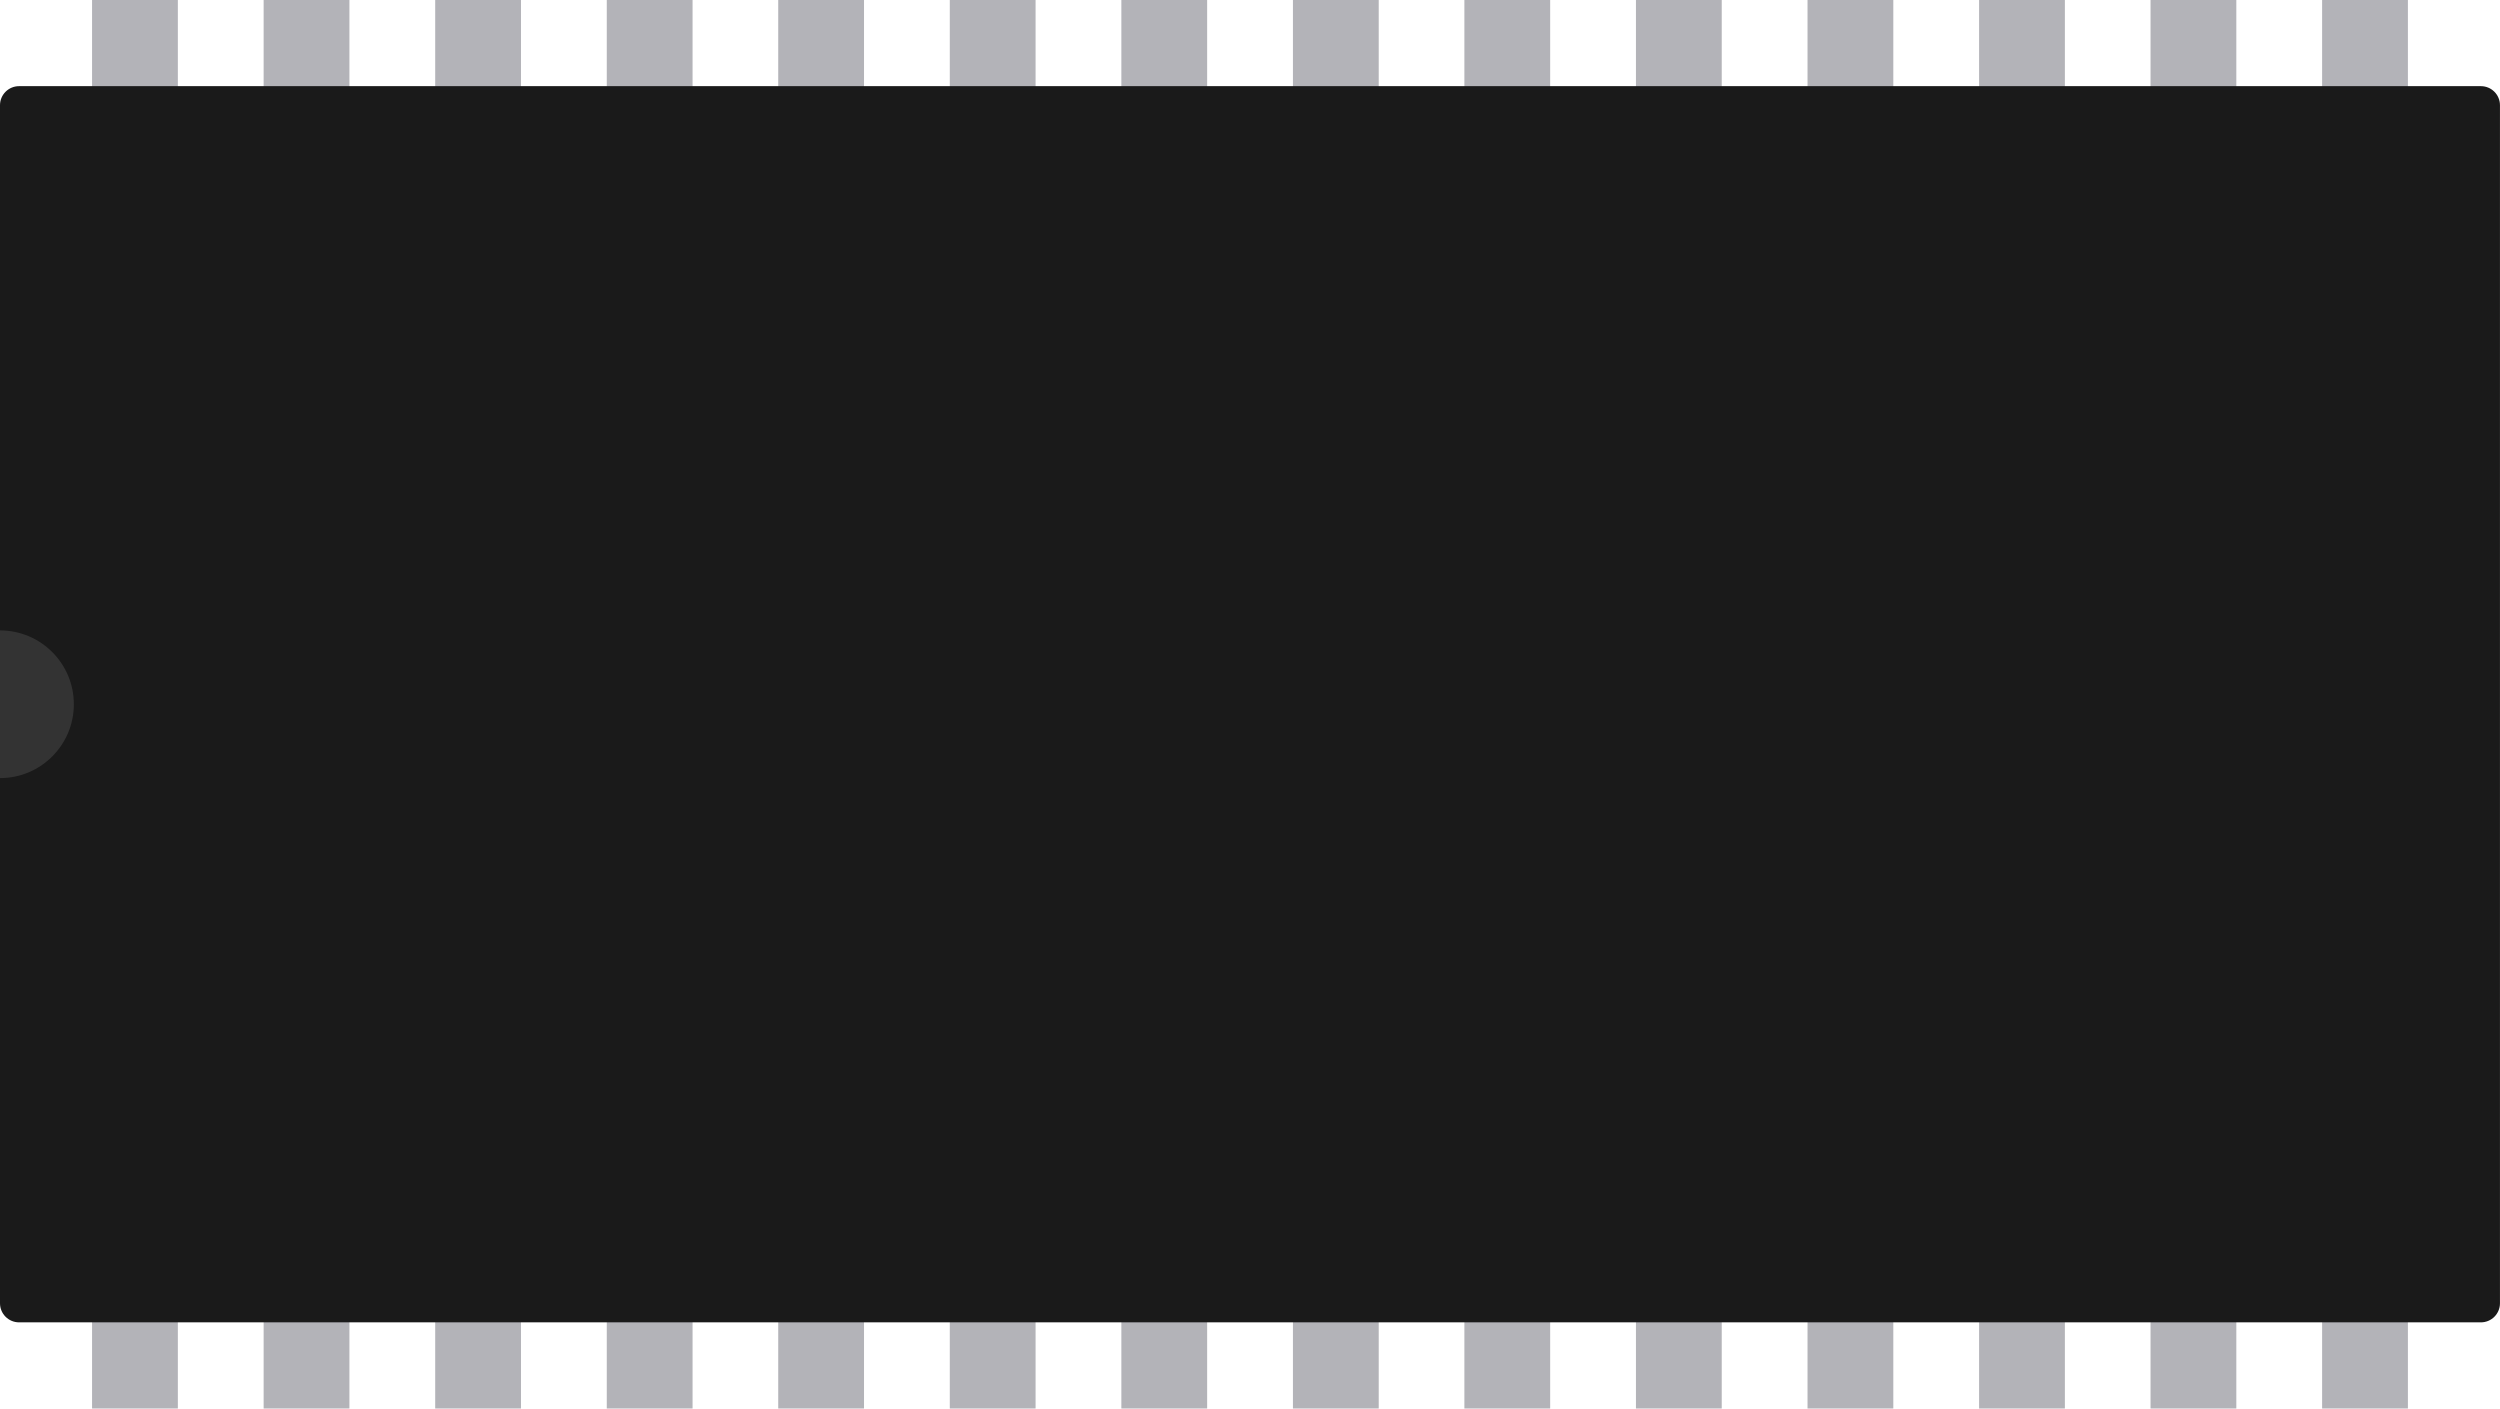
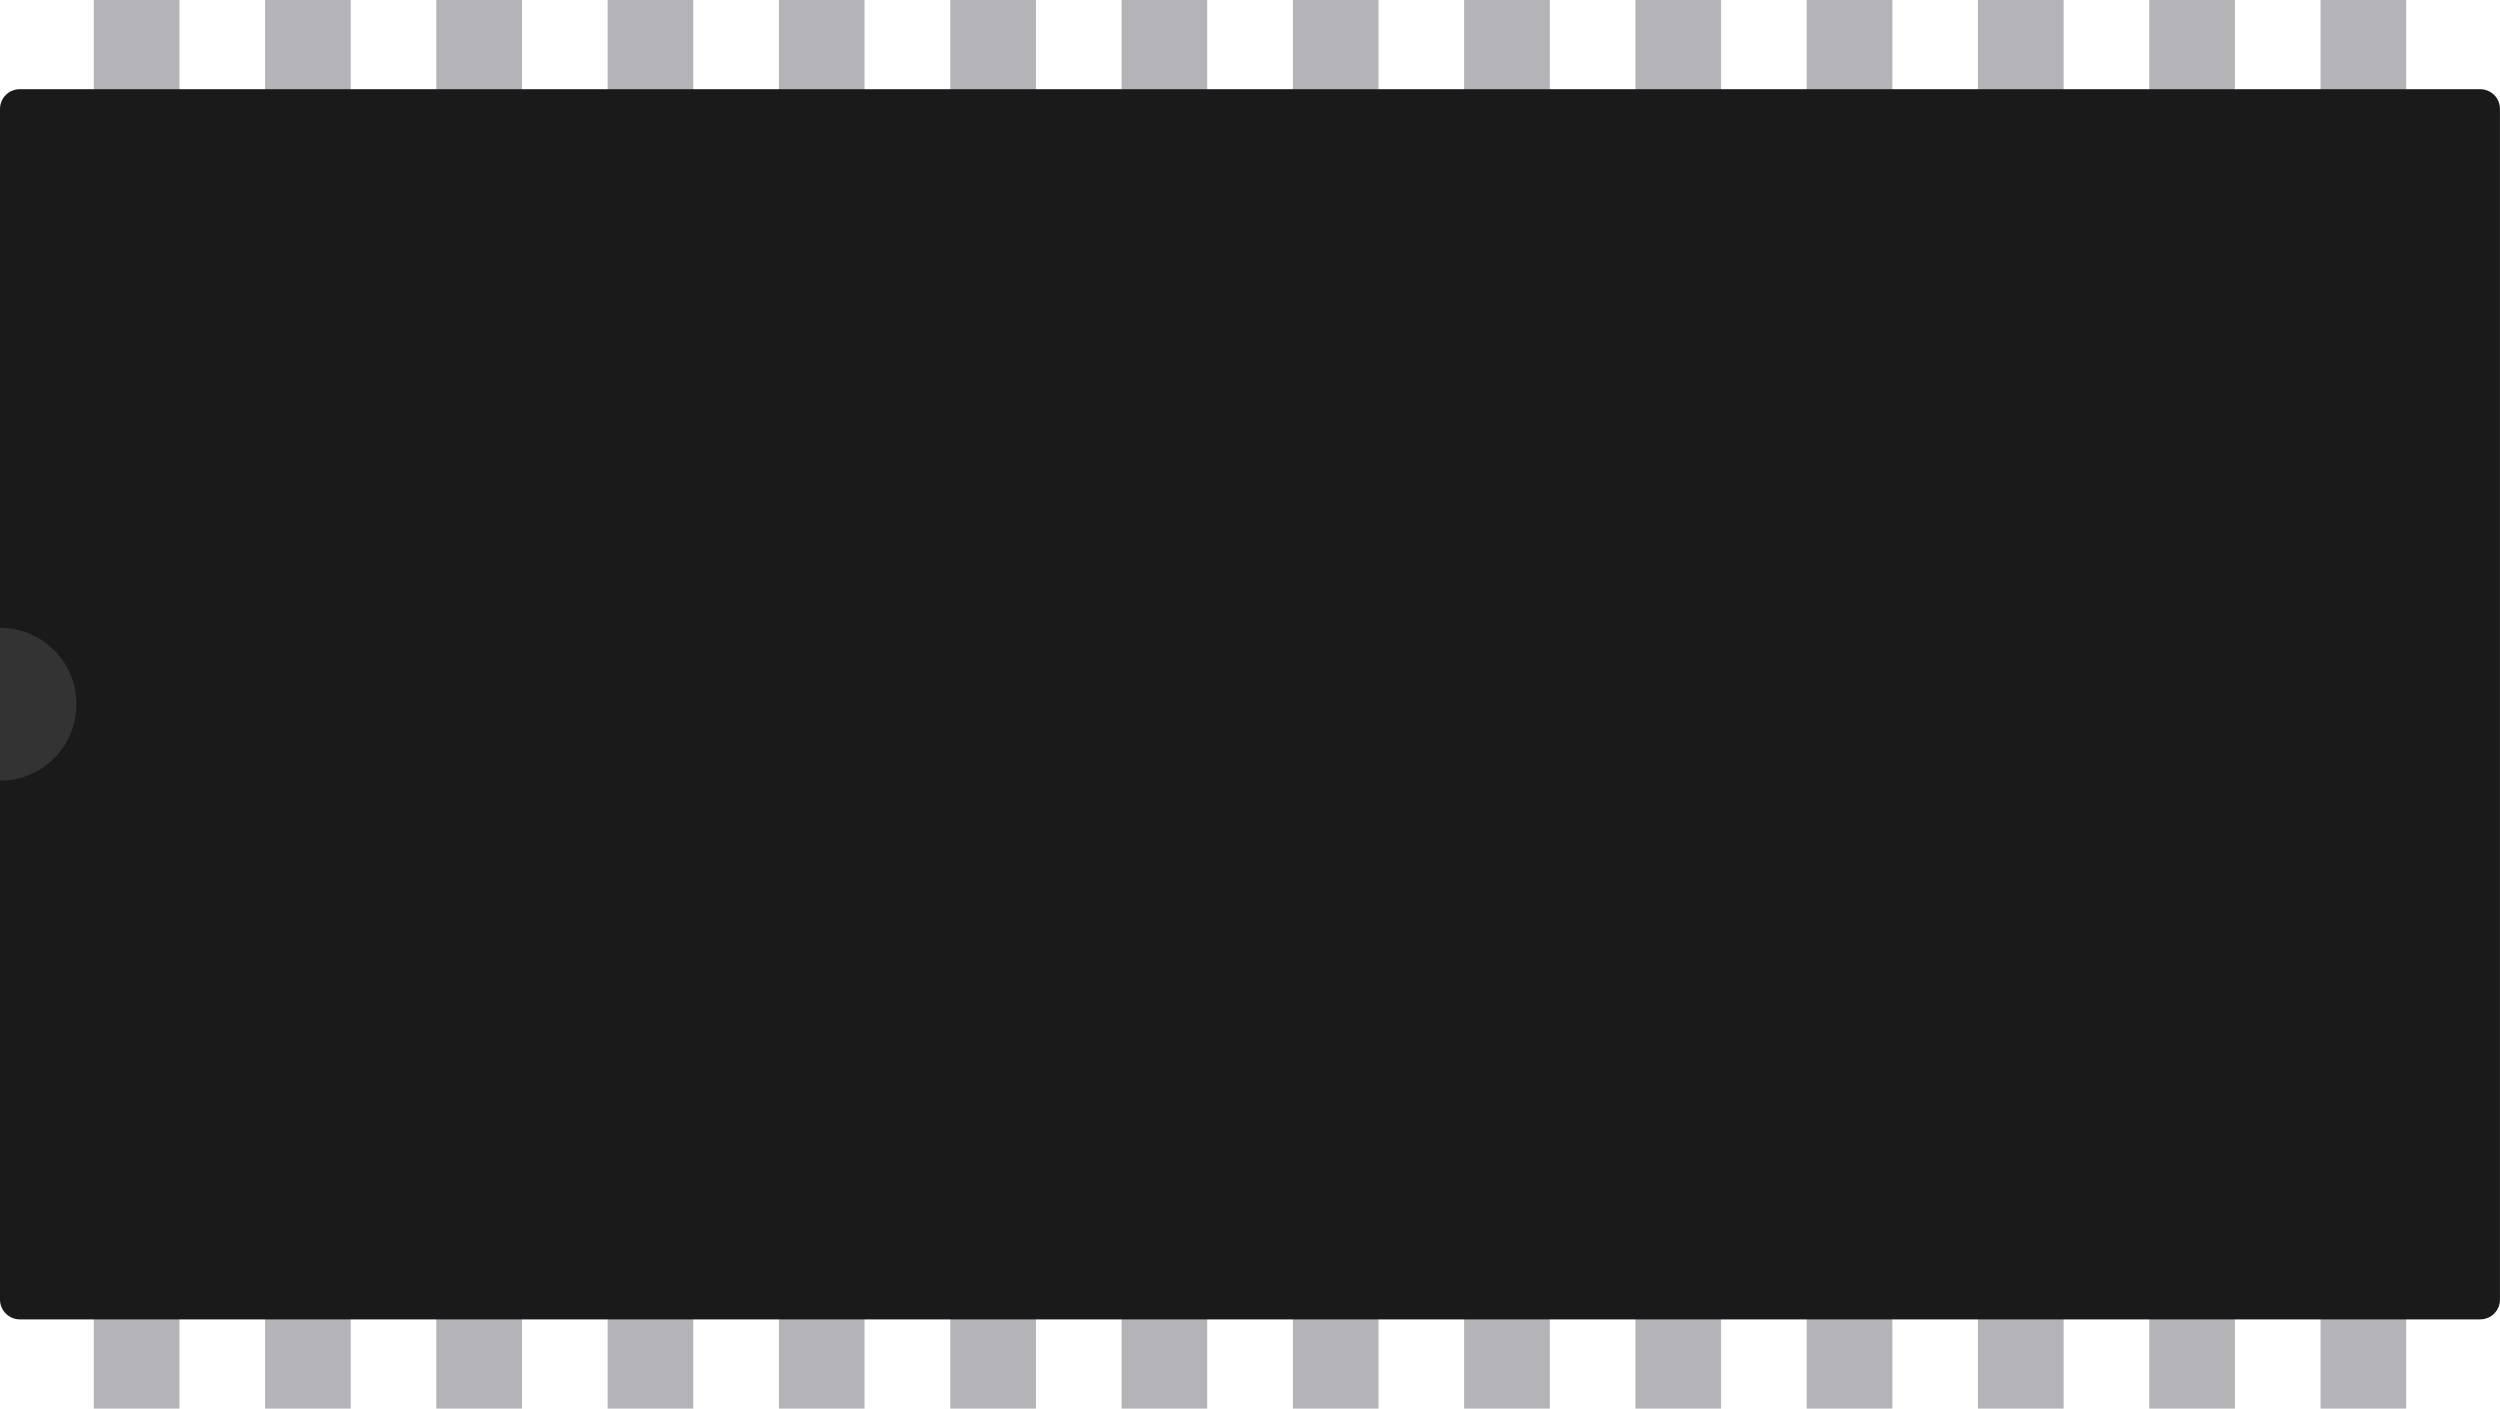
- <svg xmlns="http://www.w3.org/2000/svg" viewBox="0 0 203.123 114.443" width="203.123" height="114.443">
-   <rect x="7.48" y="0" width="6.97" height="9" fill="#b3b3b8" />
-   <rect x="7.48" y="105.44" width="6.97" height="9" fill="#b3b3b8" />
-   <rect x="21.42" y="0" width="6.97" height="9" fill="#b3b3b8" />
-   <rect x="21.42" y="105.44" width="6.97" height="9" fill="#b3b3b8" />
-   <rect x="35.36" y="0" width="6.97" height="9" fill="#b3b3b8" />
-   <rect x="35.36" y="105.44" width="6.97" height="9" fill="#b3b3b8" />
-   <rect x="49.3" y="0" width="6.97" height="9" fill="#b3b3b8" />
-   <rect x="49.3" y="105.44" width="6.97" height="9" fill="#b3b3b8" />
-   <rect x="63.23" y="0" width="6.97" height="9" fill="#b3b3b8" />
-   <rect x="63.23" y="105.44" width="6.97" height="9" fill="#b3b3b8" />
-   <rect x="77.17" y="0" width="6.97" height="9" fill="#b3b3b8" />
-   <rect x="77.17" y="105.44" width="6.97" height="9" fill="#b3b3b8" />
-   <rect x="91.11" y="0" width="6.97" height="9" fill="#b3b3b8" />
-   <rect x="91.11" y="105.44" width="6.97" height="9" fill="#b3b3b8" />
-   <rect x="105.05" y="0" width="6.97" height="9" fill="#b3b3b8" />
-   <rect x="105.05" y="105.44" width="6.97" height="9" fill="#b3b3b8" />
-   <rect x="118.98" y="0" width="6.97" height="9" fill="#b3b3b8" />
-   <rect x="118.98" y="105.44" width="6.97" height="9" fill="#b3b3b8" />
-   <rect x="132.92" y="0" width="6.97" height="9" fill="#b3b3b8" />
-   <rect x="132.92" y="105.44" width="6.97" height="9" fill="#b3b3b8" />
-   <rect x="146.86" y="0" width="6.97" height="9" fill="#b3b3b8" />
-   <rect x="146.86" y="105.44" width="6.97" height="9" fill="#b3b3b8" />
-   <rect x="160.8" y="0" width="6.97" height="9" fill="#b3b3b8" />
-   <rect x="160.8" y="105.44" width="6.97" height="9" fill="#b3b3b8" />
-   <rect x="174.73" y="0" width="6.97" height="9" fill="#b3b3b8" />
-   <rect x="174.73" y="105.44" width="6.97" height="9" fill="#b3b3b8" />
-   <rect x="188.67" y="0" width="6.97" height="9" fill="#b3b3b8" />
-   <rect x="188.67" y="105.44" width="6.97" height="9" fill="#b3b3b8" />
-   <rect x="0" y="7" width="203.12" height="100.44" rx="1.55" fill="#1a1a1a" />
-   <path d="M0 51.22 a6 6 0 0 1 0 12 Z" fill="#333333" />
+ <svg xmlns="http://www.w3.org/2000/svg" viewBox="0 0 196.173 110.527" width="196.173" height="110.527">
+   <rect x="7.36" y="0" width="6.72" height="9" fill="#b3b3b8" />
+   <rect x="7.36" y="101.53" width="6.72" height="9" fill="#b3b3b8" />
+   <rect x="20.8" y="0" width="6.72" height="9" fill="#b3b3b8" />
+   <rect x="20.8" y="101.53" width="6.72" height="9" fill="#b3b3b8" />
+   <rect x="34.24" y="0" width="6.72" height="9" fill="#b3b3b8" />
+   <rect x="34.24" y="101.53" width="6.72" height="9" fill="#b3b3b8" />
+   <rect x="47.68" y="0" width="6.72" height="9" fill="#b3b3b8" />
+   <rect x="47.68" y="101.53" width="6.72" height="9" fill="#b3b3b8" />
+   <rect x="61.12" y="0" width="6.72" height="9" fill="#b3b3b8" />
+   <rect x="61.12" y="101.53" width="6.72" height="9" fill="#b3b3b8" />
+   <rect x="74.57" y="0" width="6.72" height="9" fill="#b3b3b8" />
+   <rect x="74.57" y="101.53" width="6.72" height="9" fill="#b3b3b8" />
+   <rect x="88.01" y="0" width="6.72" height="9" fill="#b3b3b8" />
+   <rect x="88.01" y="101.53" width="6.72" height="9" fill="#b3b3b8" />
+   <rect x="101.45" y="0" width="6.72" height="9" fill="#b3b3b8" />
+   <rect x="101.45" y="101.53" width="6.72" height="9" fill="#b3b3b8" />
+   <rect x="114.89" y="0" width="6.72" height="9" fill="#b3b3b8" />
+   <rect x="114.89" y="101.53" width="6.72" height="9" fill="#b3b3b8" />
+   <rect x="128.33" y="0" width="6.72" height="9" fill="#b3b3b8" />
+   <rect x="128.33" y="101.53" width="6.72" height="9" fill="#b3b3b8" />
+   <rect x="141.77" y="0" width="6.72" height="9" fill="#b3b3b8" />
+   <rect x="141.77" y="101.53" width="6.72" height="9" fill="#b3b3b8" />
+   <rect x="155.21" y="0" width="6.72" height="9" fill="#b3b3b8" />
+   <rect x="155.21" y="101.53" width="6.72" height="9" fill="#b3b3b8" />
+   <rect x="168.65" y="0" width="6.72" height="9" fill="#b3b3b8" />
+   <rect x="168.65" y="101.53" width="6.72" height="9" fill="#b3b3b8" />
+   <rect x="182.09" y="0" width="6.72" height="9" fill="#b3b3b8" />
+   <rect x="182.09" y="101.53" width="6.72" height="9" fill="#b3b3b8" />
+   <rect x="0" y="7" width="196.17" height="96.53" rx="1.55" fill="#1a1a1a" />
+   <path d="M0 49.26 a6 6 0 0 1 0 12 Z" fill="#333333" />
</svg>
